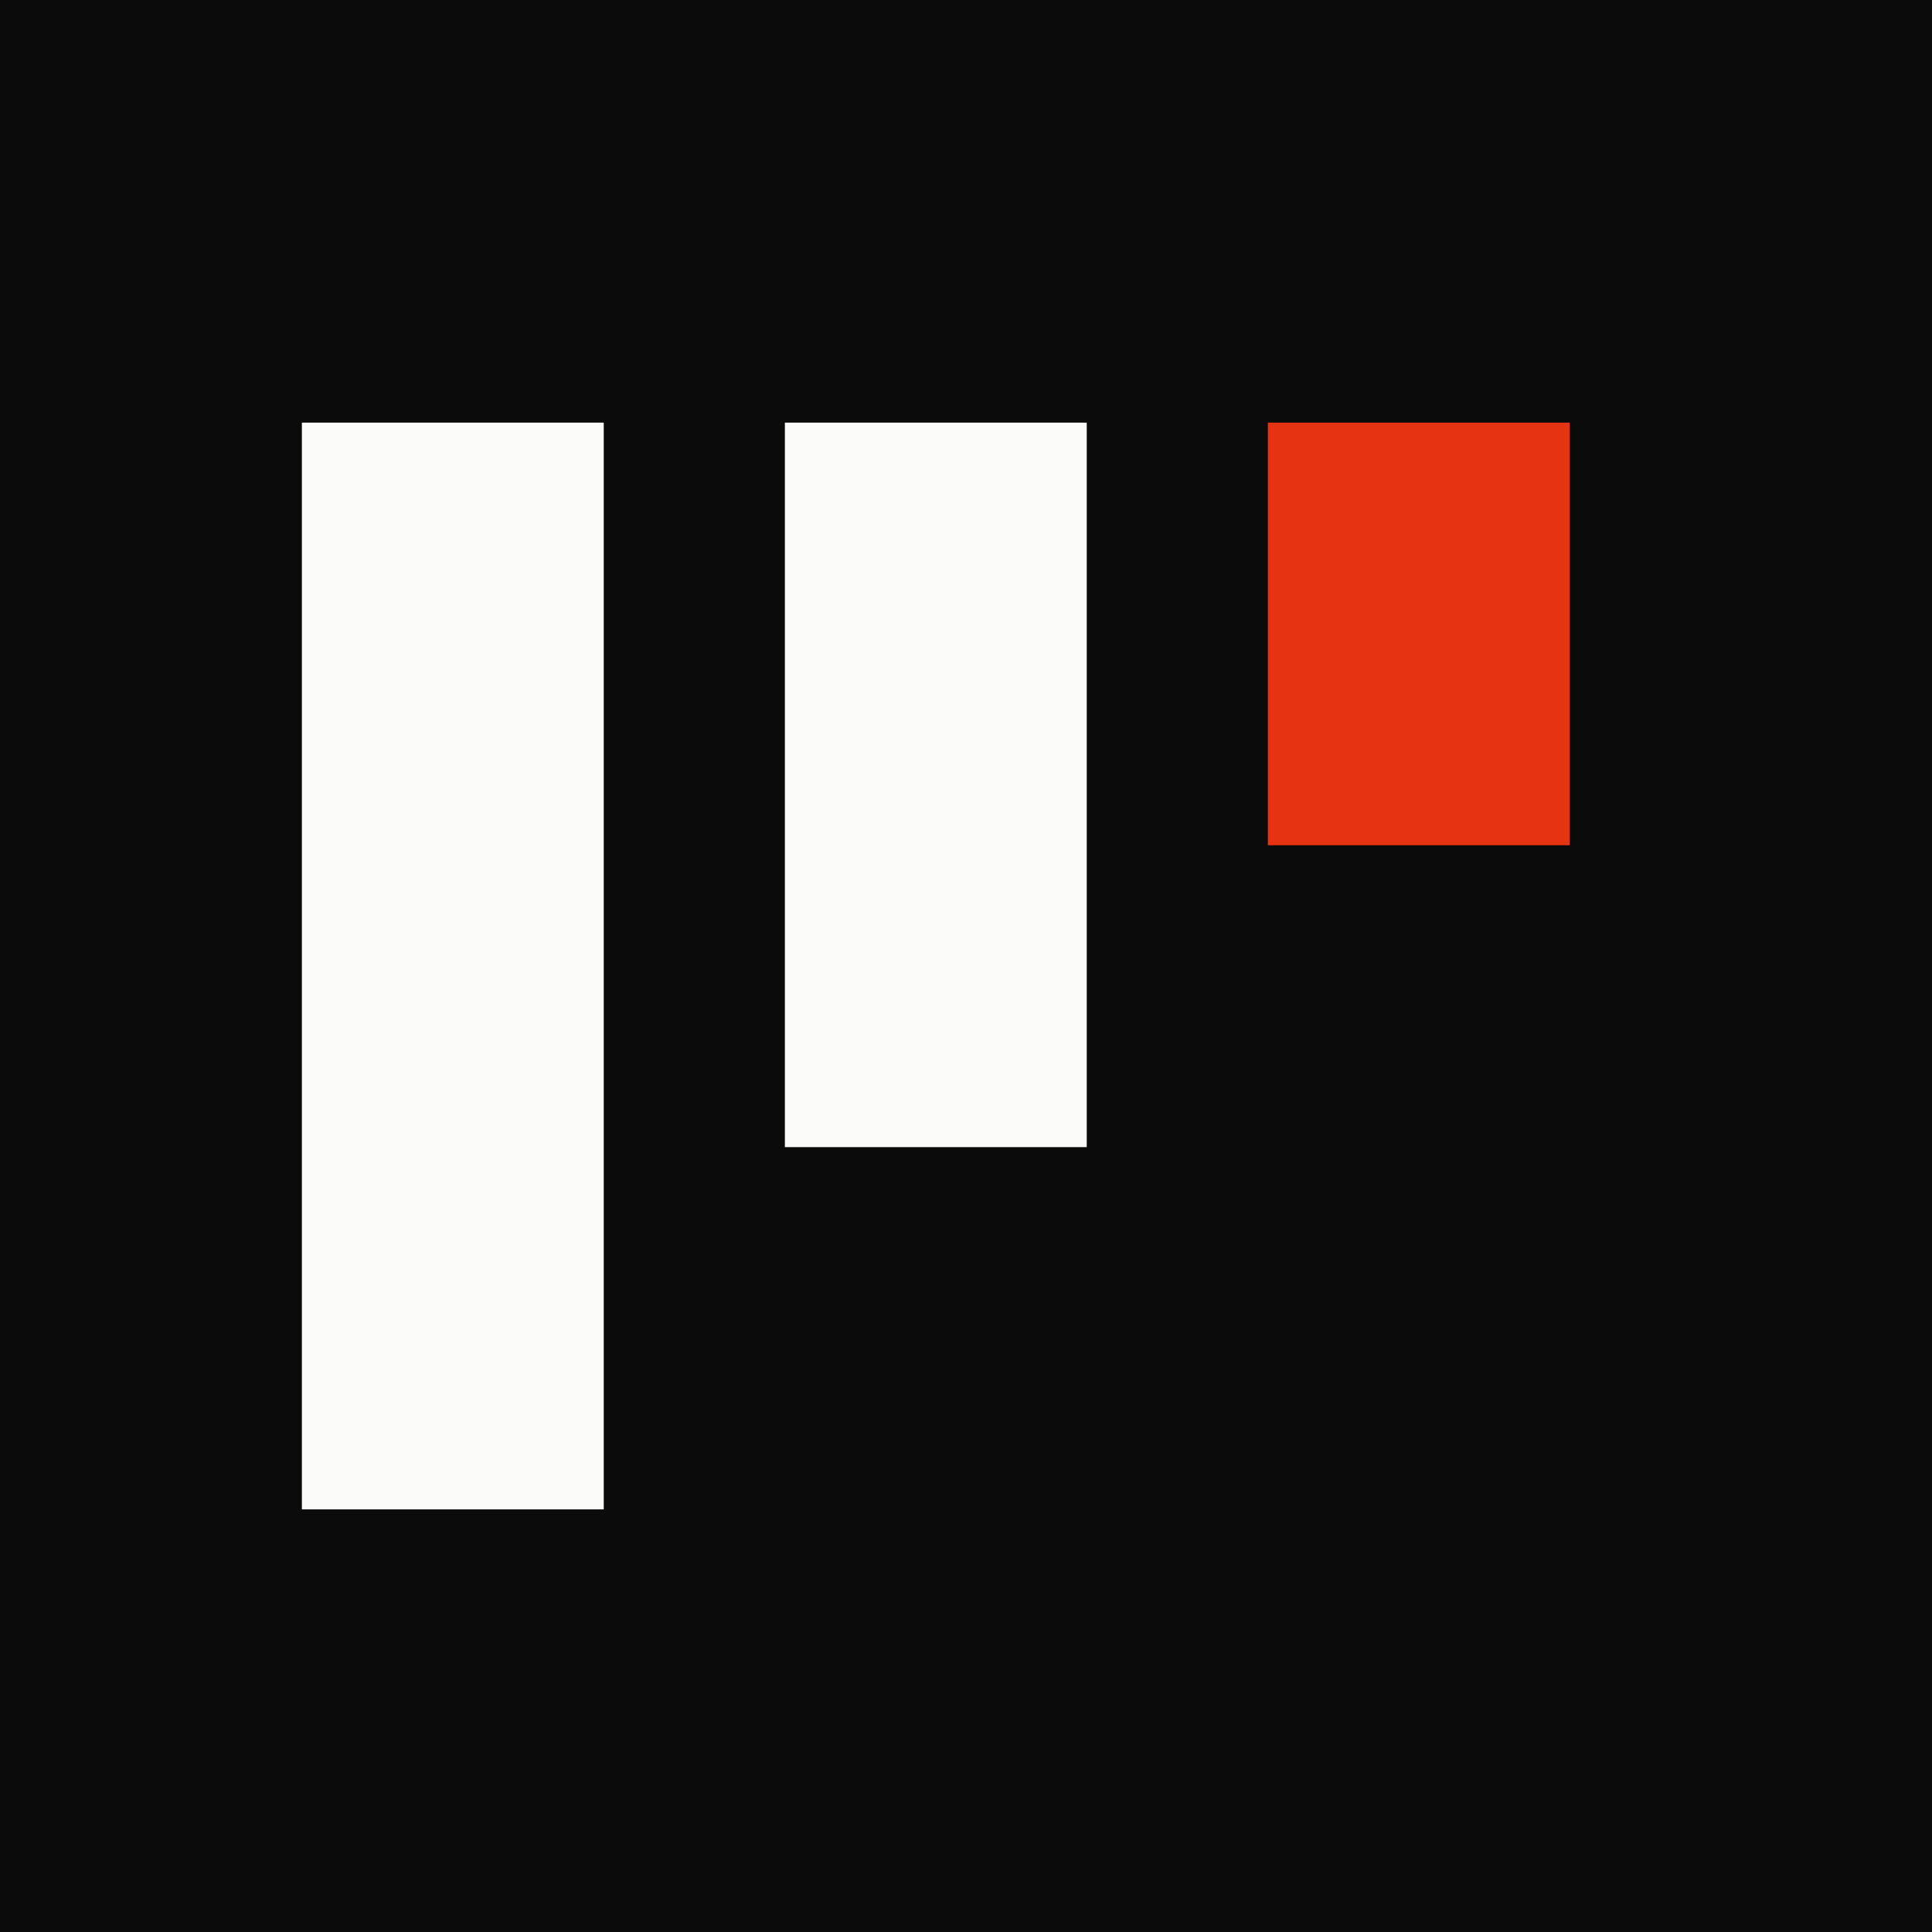
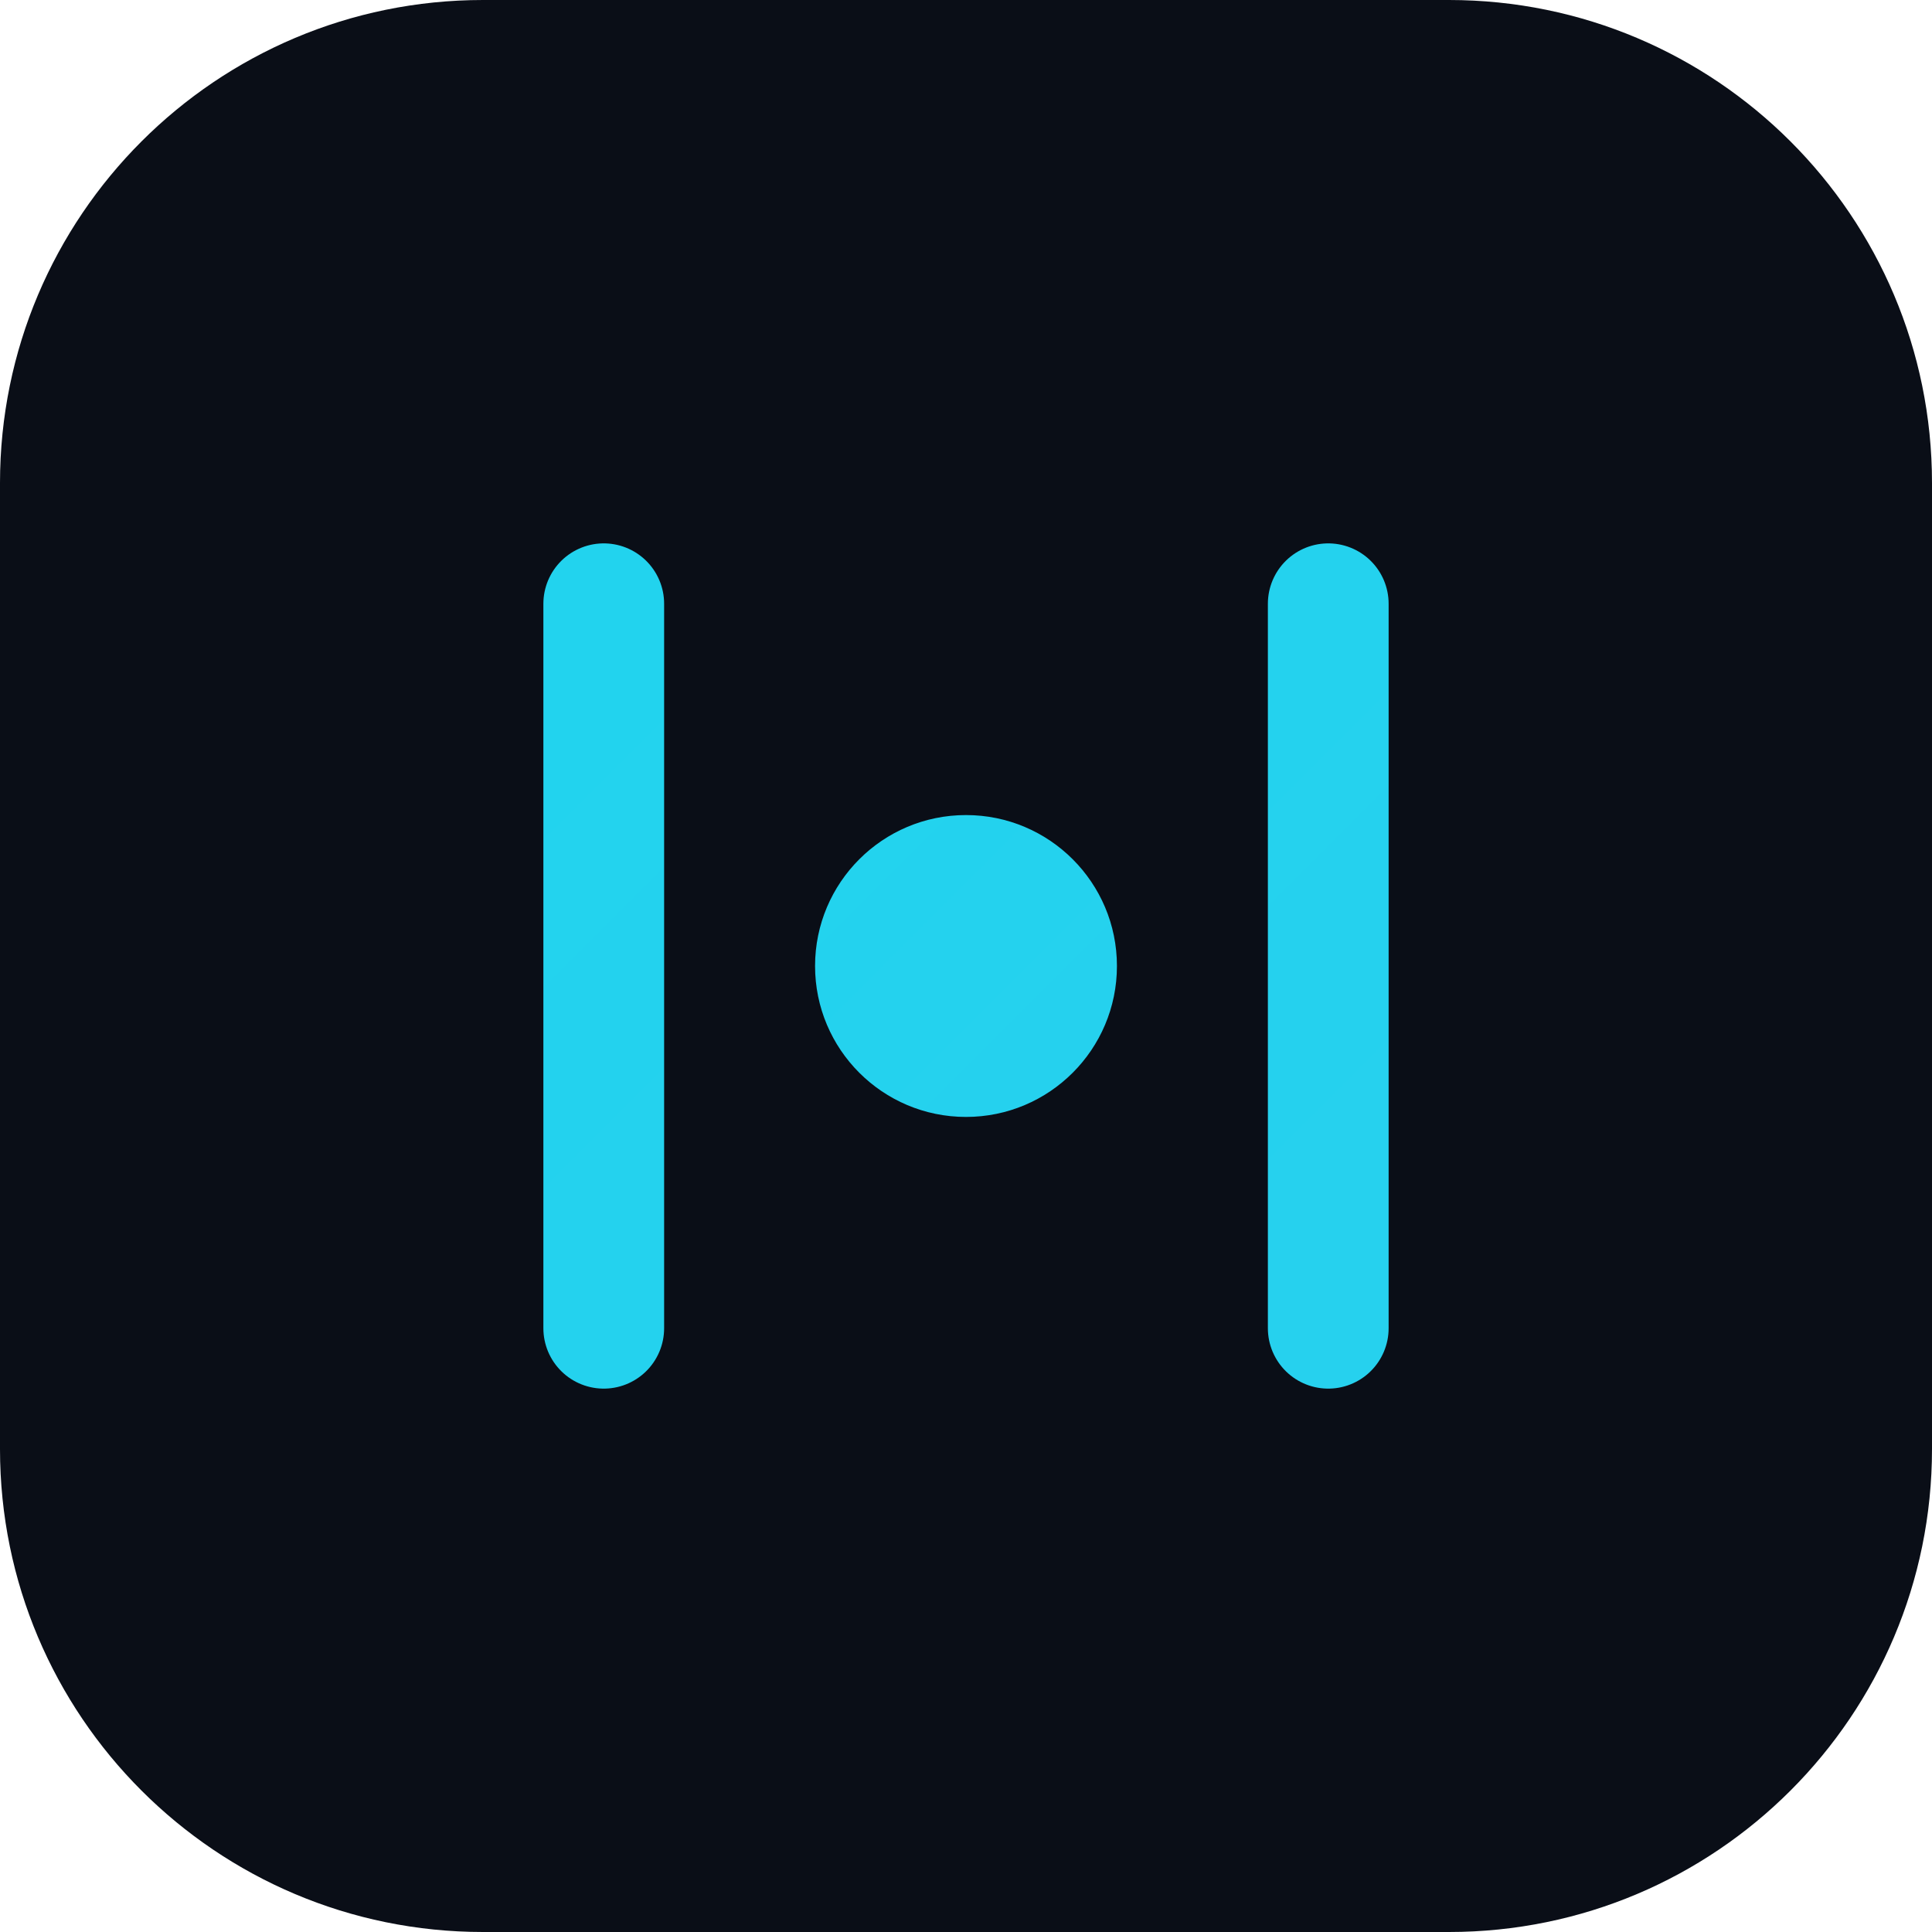
- <svg xmlns="http://www.w3.org/2000/svg" viewBox="0 0 32 32" width="32" height="32">
-   <rect width="32" height="32" fill="#0b0b0b" />
-   <path d="M5 7h5v18H5z" fill="#fbfbf9" />
-   <path d="M13 7h5v12h-5z" fill="#fbfbf9" />
-   <path d="M21 7h5v7h-5z" fill="#e63312" />
+ <svg xmlns="http://www.w3.org/2000/svg" viewBox="0 0 32 32" fill="none">
+   <defs>
+     <linearGradient id="f" x1="0" y1="0" x2="32" y2="32">
+       <stop stop-color="#22d3ee" />
+       <stop offset="1" stop-color="#a78bfa" />
+     </linearGradient>
+   </defs>
+   <rect width="32" height="32" rx="8" fill="#0a0e17" />
+   <path d="M10 10v12M22 10v12" stroke="url(#f)" stroke-width="2" stroke-linecap="round" />
+   <circle cx="16" cy="16" r="2.5" fill="url(#f)" />
</svg>
